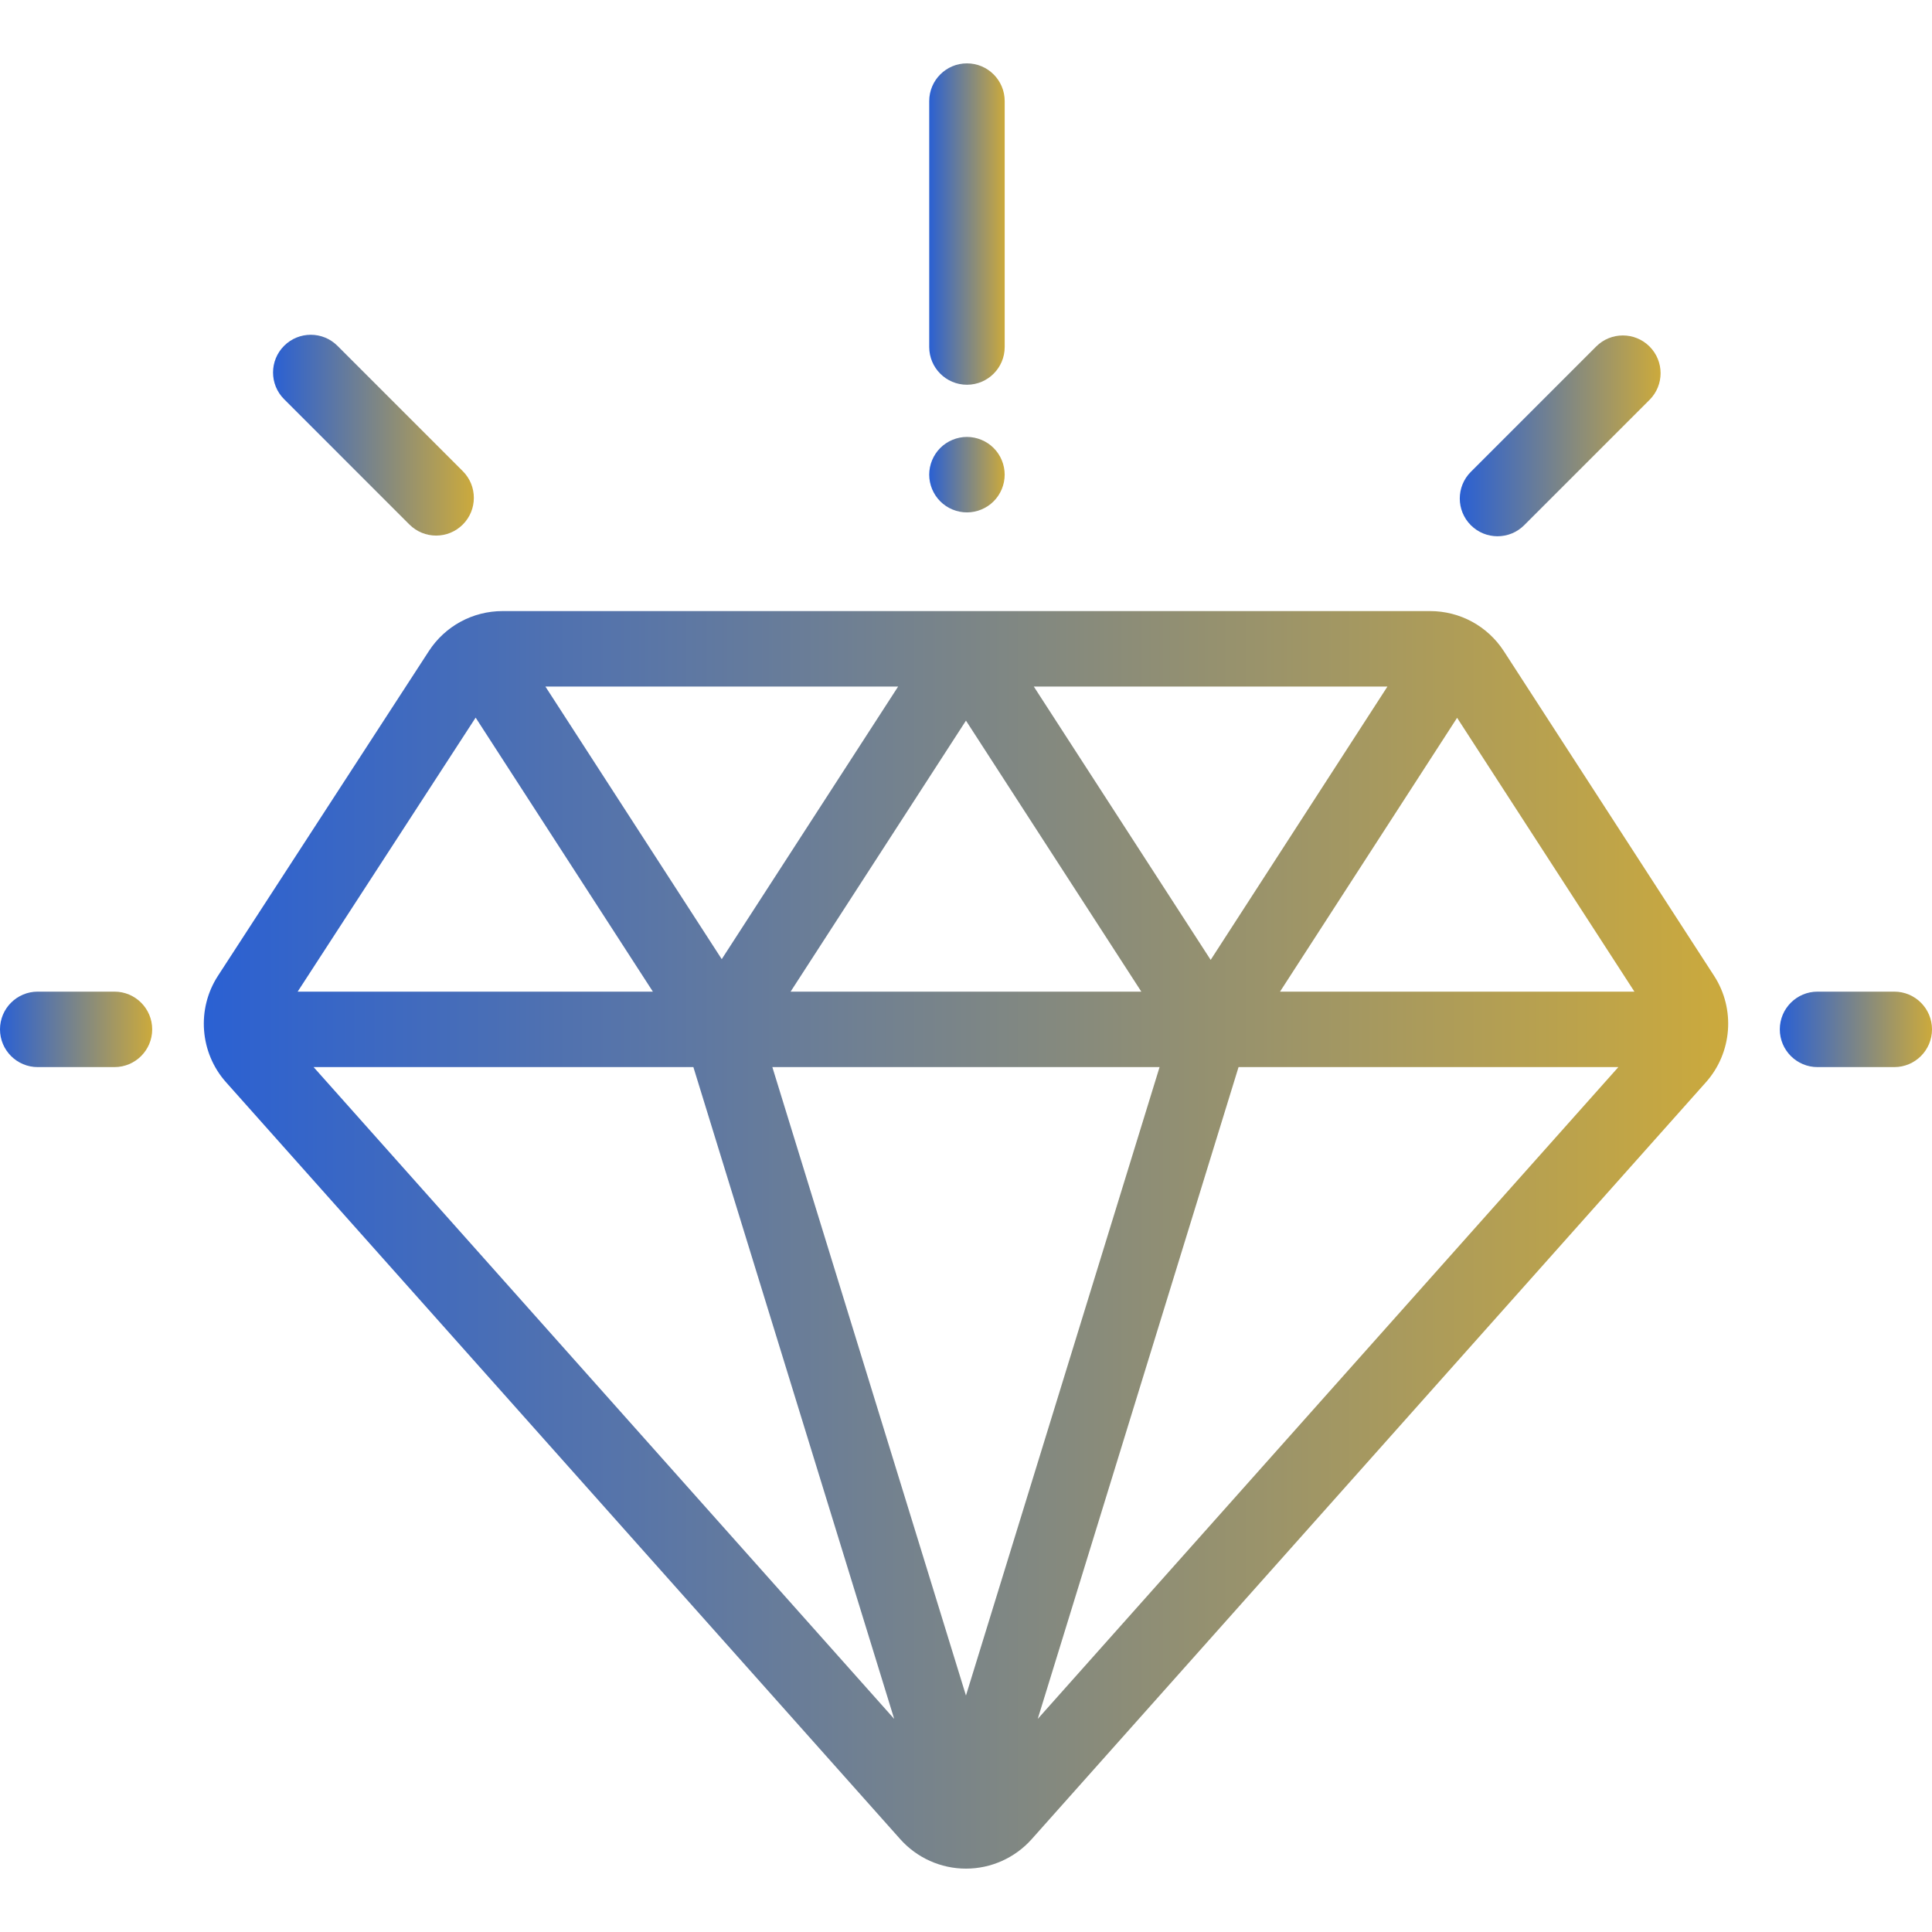
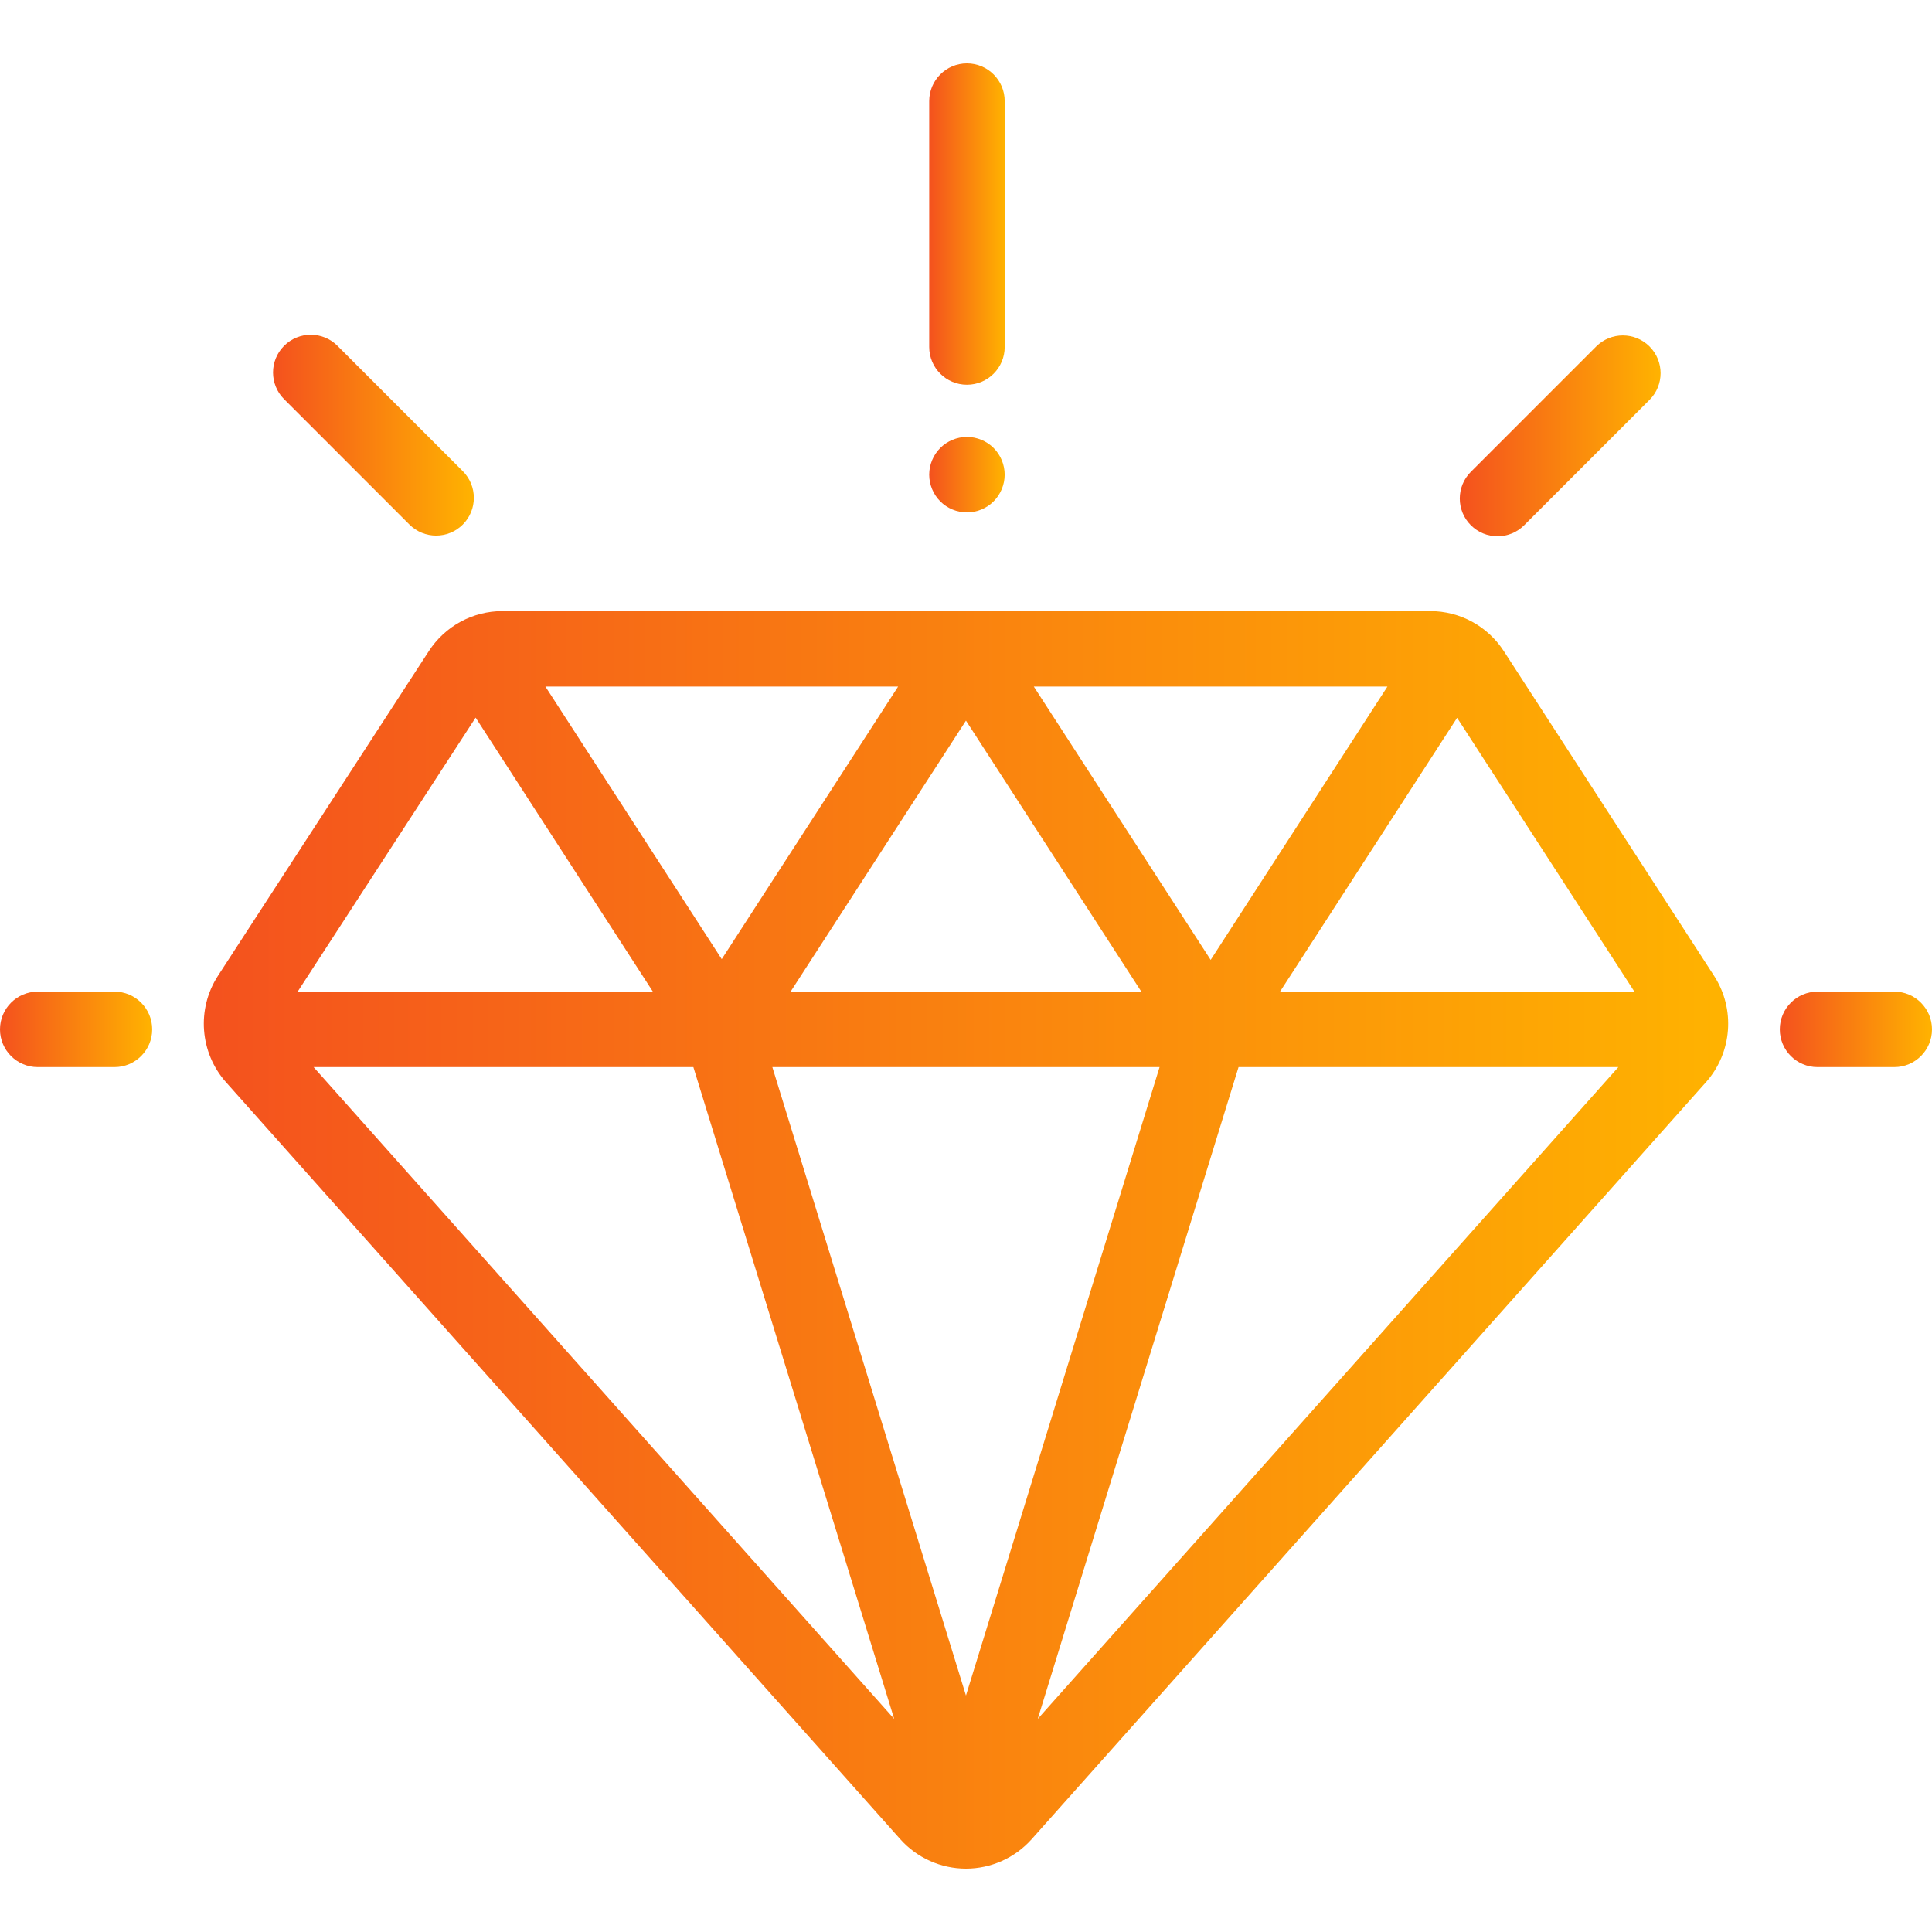
<svg xmlns="http://www.w3.org/2000/svg" version="1.1" id="Capa_1" x="0px" y="0px" viewBox="0 0 512 512" style="enable-background:new 0 0 512 512;" xml:space="preserve" width="512px" height="512px">
  <defs>
    <linearGradient id="grad1" x1="0%" y1="0%" x2="100%" y2="0%">
-       <stop offset="0%" style="stop-color:rgb(42,96,211);stop-opacity:1" />
-       <stop offset="100%" style="stop-color:rgb(204,170,60);stop-opacity:1" />
+       <stop offset="0%" style="stop-color:rgb(244,81,30);stop-opacity:1" />
+       <stop offset="100%" style="stop-color:rgb(255,179,0);stop-opacity:1" />
    </linearGradient>
  </defs>
  <g>
    <g>
      <path fill="url(#grad1)" d="M454.254,258.609l-55.703-86.019c-4.317-6.667-11.637-10.648-19.58-10.648H133.204c-7.931,0-15.244,3.971-19.563,10.621    l-55.876,86.03c-5.71,8.79-4.828,20.396,2.145,28.222l178.662,200.58c4.422,4.964,10.77,7.812,17.418,7.812c0.001,0,0,0,0.001,0    c6.647,0,12.997-2.847,17.419-7.811l178.682-200.592C459.055,278.987,459.944,267.393,454.254,258.609z M367.687,181.941    l-46.846,72.44l-46.874-72.44H367.687z M302.462,262.793h-92.944l46.472-71.819L302.462,262.793z M238.013,181.943l-46.745,72.241    l-46.729-72.241H238.013z M126.048,190.178l46.97,72.615H78.885L126.048,190.178z M83.109,282.793h100.645l53.216,172.735    L83.109,282.793z M255.99,449.336l-51.309-166.543h102.618L255.99,449.336z M275.009,455.534l53.218-172.74h100.654    L275.009,455.534z M339.22,262.793l46.927-72.565l46.989,72.565H339.22z" />
    </g>
  </g>
  <g>
    <g>
      <path fill="url(#grad1)" d="M30.333,262.793H10c-5.522,0-10,4.477-10,10s4.478,10,10,10h20.333c5.522,0,10-4.477,10-10S35.855,262.793,30.333,262.793    z" />
    </g>
  </g>
  <g>
    <g>
      <path fill="url(#grad1)" d="M502,262.793h-20.333c-5.522,0-10,4.477-10,10s4.478,10,10,10H502c5.522,0,10-4.477,10-10S507.522,262.793,502,262.793z" />
    </g>
  </g>
  <g>
    <g>
      <path fill="url(#grad1)" d="M437.146,91.826c-3.906-3.905-10.236-3.905-14.143,0l-33.217,33.217c-3.905,3.905-3.905,10.237,0,14.142    c1.954,1.953,4.513,2.929,7.072,2.929c2.56,0,5.118-0.977,7.071-2.929l33.217-33.217    C441.051,102.063,441.051,95.732,437.146,91.826z" />
    </g>
  </g>
  <g>
    <g>
      <path fill="url(#grad1)" d="M122.646,124.865L89.43,91.647c-3.904-3.905-10.234-3.905-14.143,0c-3.905,3.905-3.905,10.237,0,14.142l33.217,33.217    c1.953,1.953,4.512,2.929,7.071,2.929c2.559,0,5.118-0.977,7.071-2.929C126.551,135.102,126.551,128.769,122.646,124.865z" />
    </g>
  </g>
  <g>
    <g>
      <path fill="url(#grad1)" d="M256.254,16.793c-5.522,0-10,4.477-10,10v65.168c0,5.523,4.477,10,10,10c5.522,0,10-4.477,10-10V26.793    C266.254,21.271,261.776,16.793,256.254,16.793z" />
    </g>
  </g>
  <g>
    <g>
      <path fill="url(#grad1)" d="M263.319,118.72c-1.859-1.86-4.439-2.93-7.069-2.93s-5.21,1.07-7.07,2.93c-1.86,1.86-2.93,4.44-2.93,7.07    c0,2.64,1.069,5.21,2.93,7.07c1.86,1.87,4.44,2.93,7.07,2.93s5.21-1.06,7.069-2.93c1.87-1.86,2.931-4.44,2.931-7.07    S265.189,120.581,263.319,118.72z" />
    </g>
  </g>
  <g>
</g>
  <g>
</g>
  <g>
</g>
  <g>
</g>
  <g>
</g>
  <g>
</g>
  <g>
</g>
  <g>
</g>
  <g>
</g>
  <g>
</g>
  <g>
</g>
  <g>
</g>
  <g>
</g>
  <g>
</g>
  <g>
</g>
</svg>
